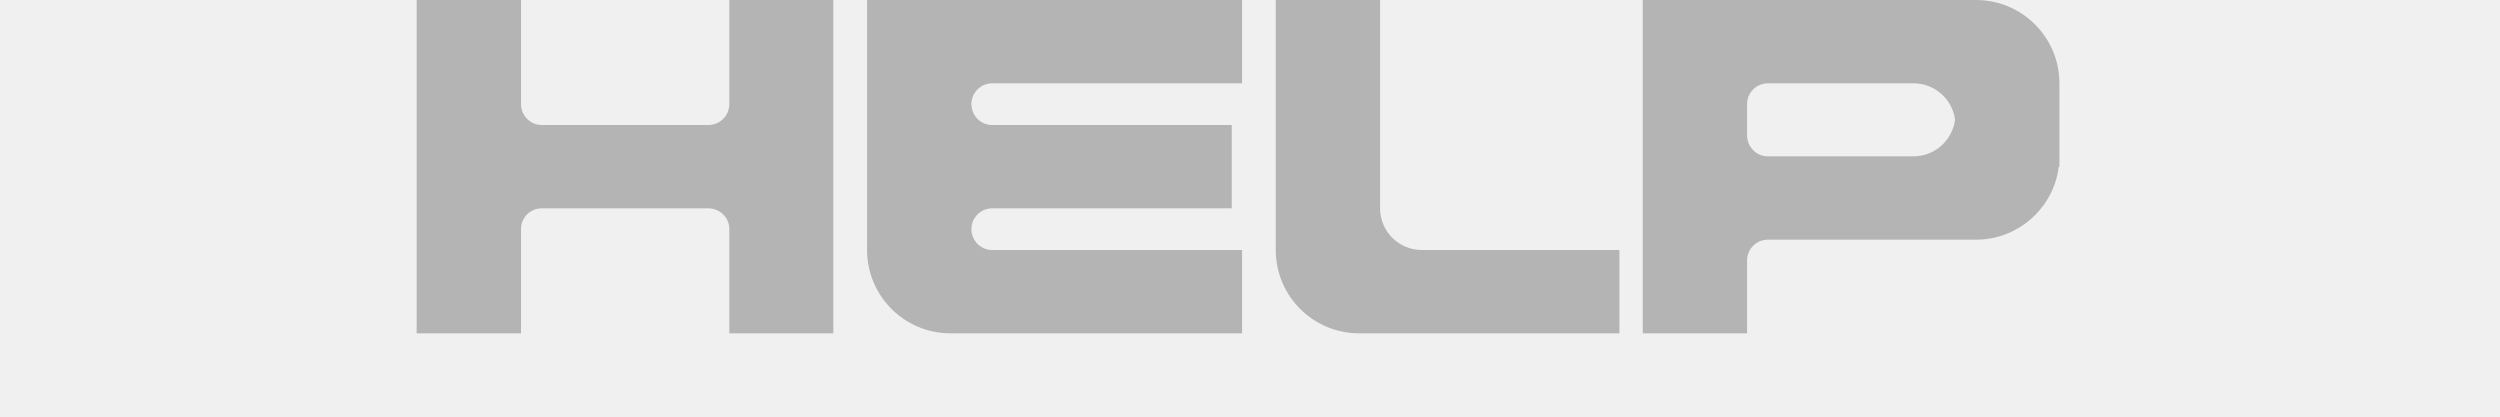
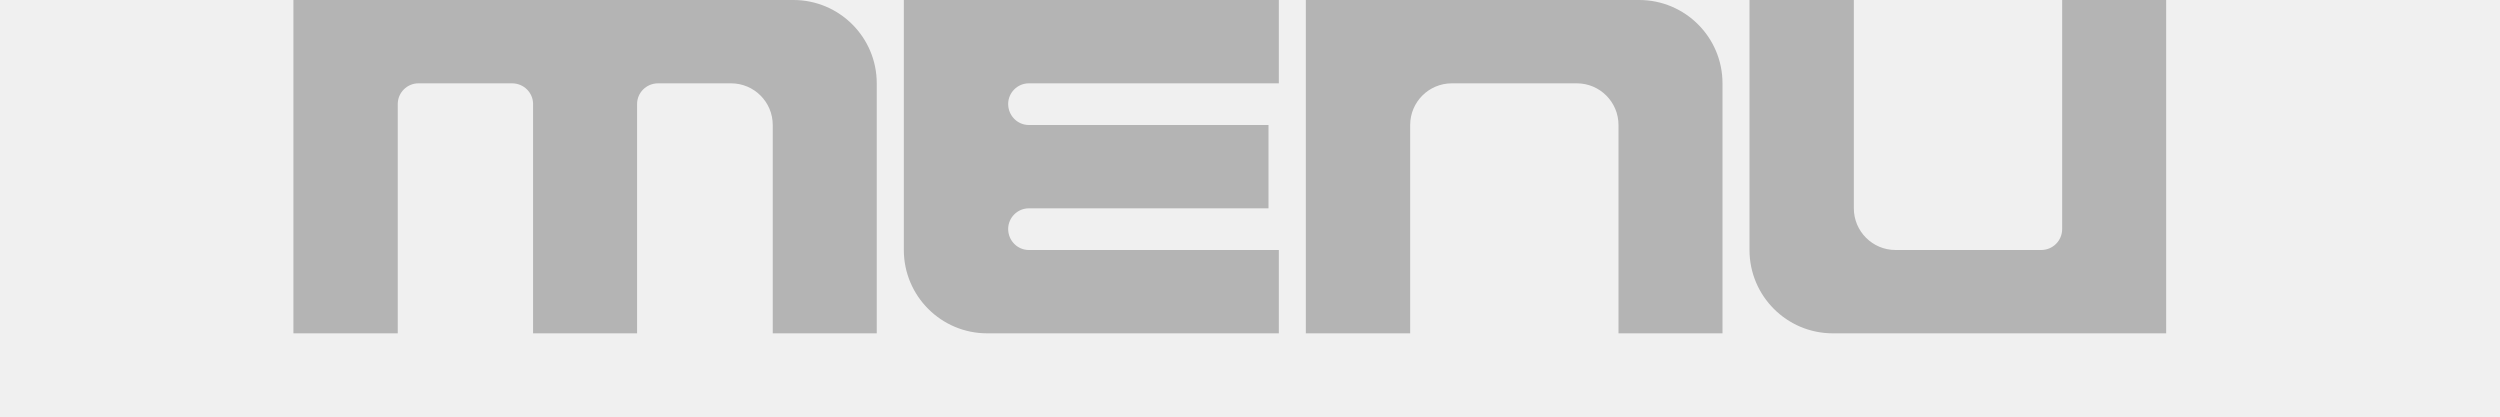
<svg xmlns="http://www.w3.org/2000/svg" width="30" height="5" viewBox="0 0 30 5" fill="none">
-   <path d="M22.965 1.876C23.217 1.876 23.429 1.684 23.461 1.436C23.429 1.192 23.217 1 22.965 1H21.213C21.077 1 20.965 1.112 20.965 1.248V1.624C20.965 1.764 21.077 1.876 21.213 1.876H22.965ZM19.713 4V0H23.713C24.265 0 24.713 0.448 24.713 1V2H24.705C24.645 2.492 24.221 2.876 23.713 2.876H21.213C21.077 2.876 20.965 2.988 20.965 3.124V4H19.713Z" fill="black" fill-opacity="0.25" />
-   <path d="M16.309 4C15.757 4 15.309 3.552 15.309 3V0H16.561V2.5C16.561 2.776 16.785 3 17.061 3H19.433V4H16.309Z" fill="black" fill-opacity="0.25" />
-   <path d="M11.405 4C10.853 4 10.405 3.552 10.405 3V0H14.905V1H11.905C11.769 1 11.657 1.112 11.657 1.248C11.657 1.388 11.769 1.5 11.905 1.5H14.781V2.5H11.905C11.769 2.5 11.657 2.612 11.657 2.748C11.657 2.888 11.769 3 11.905 3H14.905V4H11.405Z" fill="black" fill-opacity="0.25" />
-   <path d="M5 4V0H6.252V1.248C6.252 1.388 6.364 1.5 6.5 1.5H8.5C8.64 1.5 8.752 1.388 8.752 1.248V0H10V4H8.752V2.748C8.752 2.612 8.64 2.5 8.5 2.5H6.5C6.364 2.5 6.252 2.612 6.252 2.748V4H5Z" fill="black" fill-opacity="0.25" />
+   <g clip-path="url(#clip0_33_385)">
+     <path d="M3.521 4V0H9.521C10.073 0 10.521 0.448 10.521 1V4H9.273V1.5C9.273 1.224 9.049 1 8.773 1H7.897C7.757 1 7.645 1.112 7.645 1.248V4H6.397V1.248C6.397 1.112 6.285 1 6.145 1H5.021C4.885 1 4.773 1.112 4.773 1.248V4H3.521ZM11.846 4C11.294 4 10.846 3.552 10.846 3V0H15.346V1H12.346C12.21 1 12.098 1.112 12.098 1.248C12.098 1.388 12.21 1.5 12.346 1.5H15.222V2.5H12.346C12.21 2.5 12.098 2.612 12.098 2.748C12.098 2.888 12.21 3 12.346 3H15.346V4H11.846ZM15.67 4V0H19.67C20.222 0 20.67 0.448 20.67 1V4H19.422V1.5C19.422 1.224 19.198 1 18.922 1H17.422C17.146 1 16.922 1.224 16.922 1.5V4H15.67ZM21.994 4C21.442 4 20.994 3.552 20.994 3V0H22.246V2.5C22.246 2.776 22.47 3 22.746 3H24.494C24.634 3 24.746 2.888 24.746 2.748V0H25.994V4H21.994Z" fill="black" fill-opacity="0.25" />
+   </g>
+   <defs>
+     <clipPath id="clip0_33_385">
+       <rect width="30" height="5" fill="white" />
+     </clipPath>
+   </defs>
</svg>
